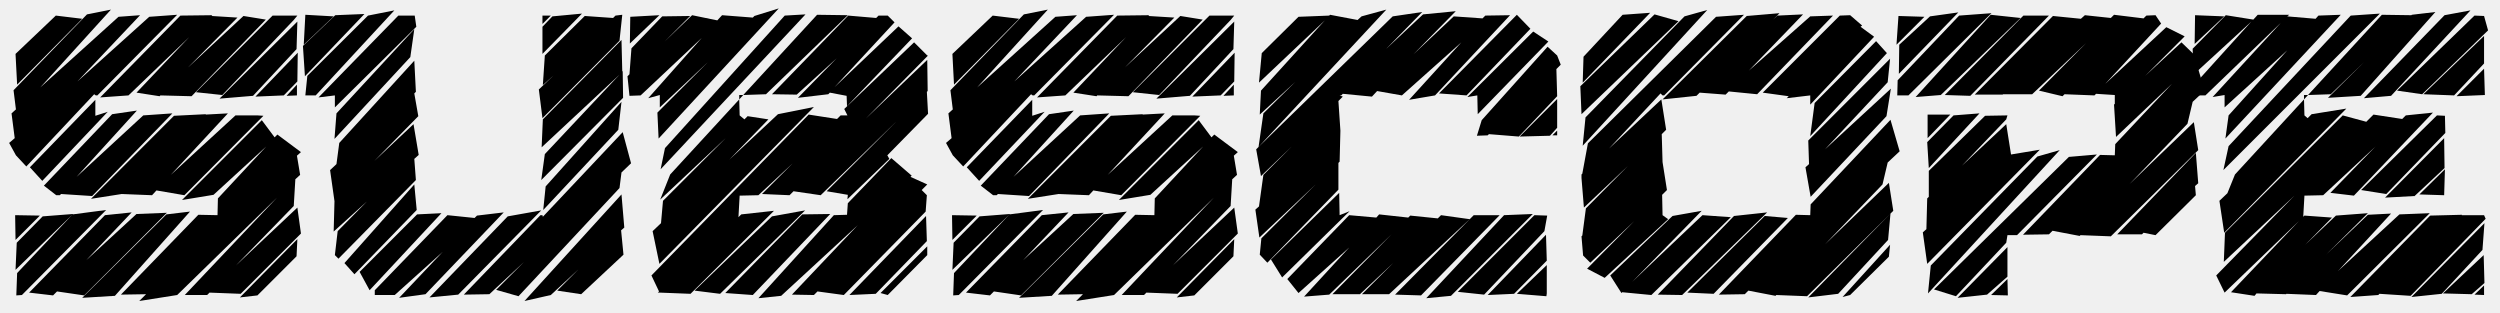
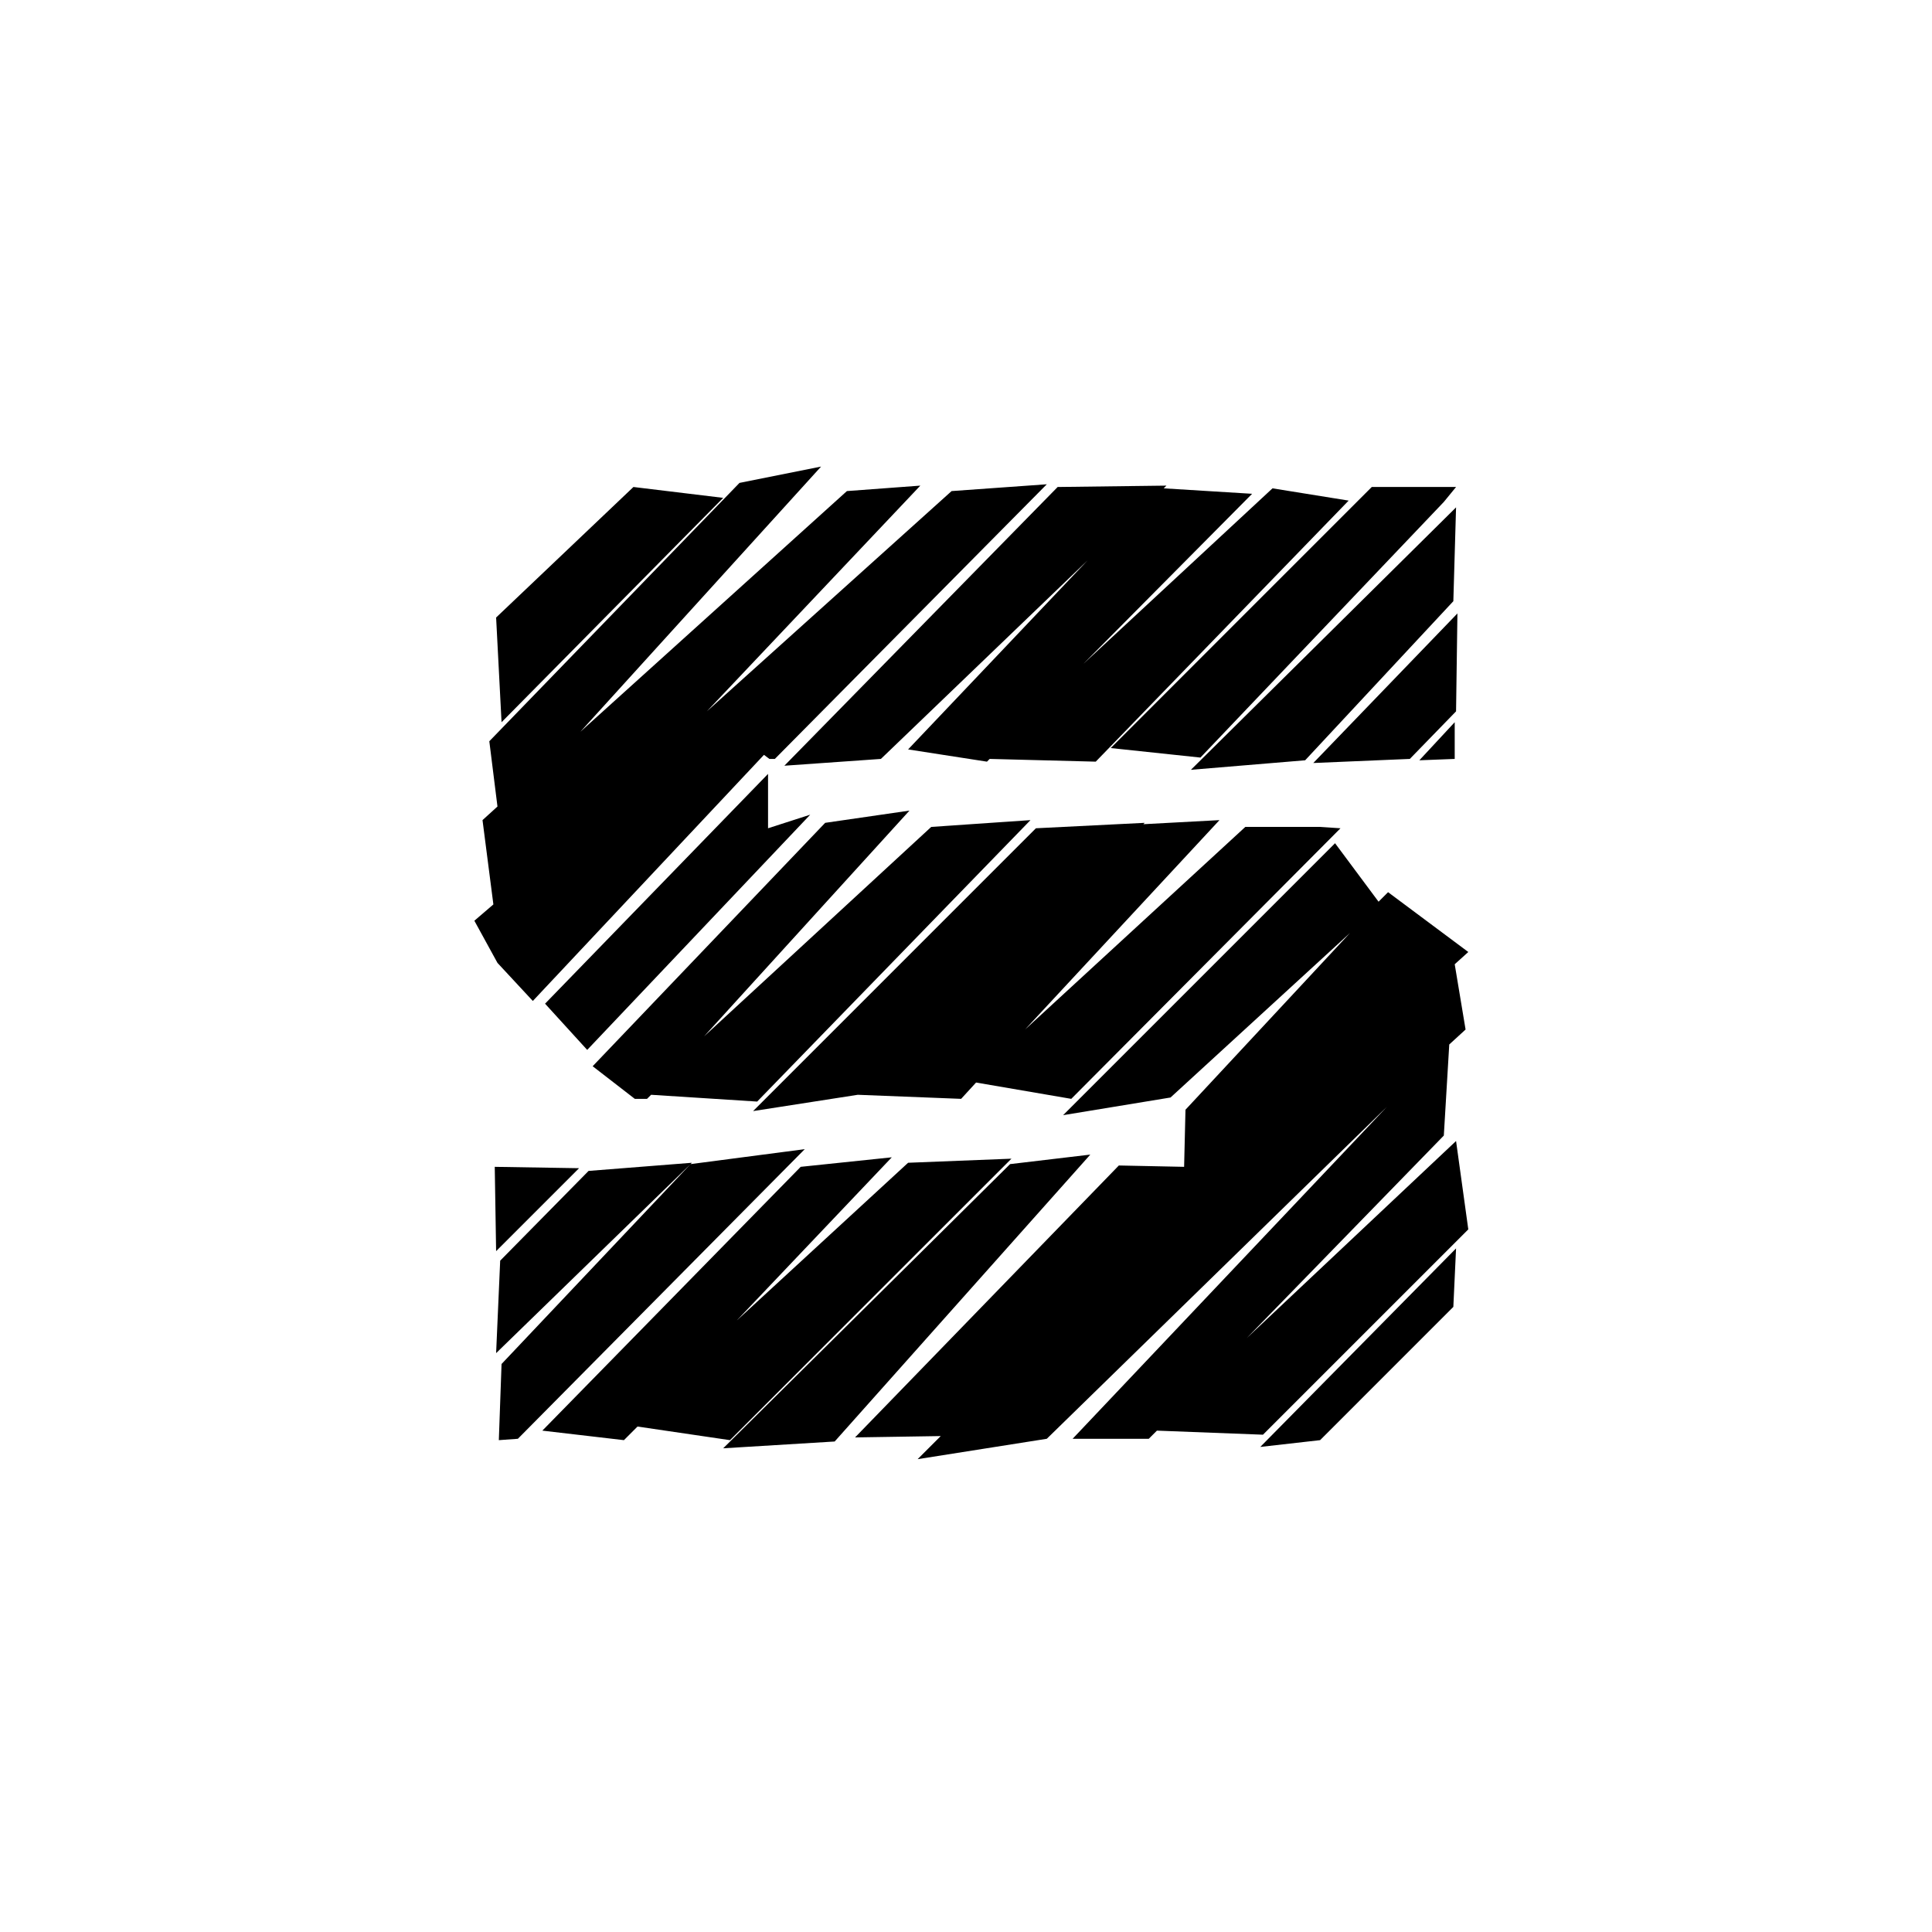
- <svg xmlns="http://www.w3.org/2000/svg" width="1600" zoomAndPan="magnify" viewBox="0 0 1200 150" height="200" preserveAspectRatio="xMidYMid meet" version="1.0">
+ <svg xmlns="http://www.w3.org/2000/svg" width="2000" zoomAndPan="magnify" viewBox="0 0 1500 1500" height="2000" preserveAspectRatio="xMidYMid meet" version="1.0">
  <defs>
    <g />
-     <clipPath id="d7b5457b6d">
-       <rect x="0" width="1196" y="0" height="150" />
+     <clipPath id="15915f738d">
+       <rect x="0" width="814" y="0" height="1057" />
    </clipPath>
  </defs>
-   <g transform="matrix(1, 0, 0, 1, 0, -0.000000000000007527)">
-     <g clip-path="url(#d7b5457b6d)">
+   <rect x="-150" width="1800" fill="#ffffff" y="-150" height="1800" fill-opacity="1" />
+   <rect x="-150" width="1800" fill="#ffffff" y="-150" height="1800" fill-opacity="1" />
+   <g transform="matrix(1, 0, 0, 1, 333, 219)">
+     <g clip-path="url(#15915f738d)">
      <g fill="#000000" fill-opacity="1">
-         <g transform="translate(-1.936188, 141.6089)">
+         <g transform="translate(0.449243, 898.0667)">
          <g>
-             <path d="M 90.625 0 L 134.891 -46.75 L 86.984 0 L 68.781 2.875 L 72.047 -0.391 L 59.969 -0.188 L 97.141 -38.516 L 106.344 -38.328 L 106.531 -46.375 L 129.719 -71.281 L 104.422 -48.094 L 89.297 -45.609 L 127.609 -83.922 L 133.75 -75.688 L 135.078 -77.031 L 146.391 -68.594 L 144.469 -66.875 L 146 -57.672 L 143.703 -55.562 L 142.938 -42.734 L 115.156 -14.172 L 144.672 -41.969 L 146.391 -29.516 L 117.453 -0.578 L 102.516 -1.156 L 101.359 0 Z M 8.438 -98.297 L 43.688 -134.703 L 55.188 -137 L 21.266 -99.641 L 58.828 -133.547 L 69.172 -134.312 L 39.094 -102.516 L 73.578 -133.547 L 86.984 -134.516 L 48.672 -95.812 L 47.906 -95.812 L 47.141 -96.375 L 14.562 -61.703 L 9.578 -67.062 L 6.328 -73 L 9 -75.297 L 7.469 -87.188 L 9.578 -89.094 Z M 114.969 -86.219 L 125.5 -86.219 L 128.375 -86.031 L 90.438 -47.906 L 77.031 -50.203 L 74.922 -47.906 L 60.359 -48.484 L 45.609 -46.172 L 85.453 -86.031 L 100.781 -86.797 L 100.594 -86.609 L 111.328 -87.188 L 83.922 -57.672 Z M 50.016 -94.844 L 88.531 -134.125 L 103.859 -134.312 L 103.469 -133.938 L 115.922 -133.172 L 92.172 -109.219 L 118.797 -133.938 L 129.531 -132.203 L 93.891 -95.422 L 78.938 -95.812 L 78.562 -95.422 L 67.453 -97.141 L 92.734 -123.781 L 63.609 -95.812 Z M 15.906 -1.156 L 52.312 -38.328 L 65.141 -39.656 L 43.297 -16.672 L 67.453 -38.891 L 82.016 -39.469 L 42.344 0.188 L 29.312 -1.719 L 27.406 0.188 Z M 28.938 -47.906 L 23 -52.5 L 55.766 -86.797 L 67.641 -88.531 L 38.703 -56.719 L 70.703 -86.219 L 84.688 -87.188 L 46.172 -47.516 L 31.234 -48.484 L 30.656 -47.906 Z M 9.969 -25.094 L 22.422 -37.75 L 36.984 -38.891 L 36.781 -38.703 L 52.891 -40.812 L 12.453 0 L 9.766 0.188 L 10.156 -10.531 L 36.781 -38.703 L 9.391 -12.078 Z M 41.391 1.344 L 81.812 -38.703 L 93.125 -40.047 L 57.094 0.391 Z M 132.781 -134.125 L 144.672 -134.125 L 142.938 -132.016 L 108.641 -96 L 96 -97.344 Z M 107.297 -94.266 L 144.672 -131.25 L 144.281 -118.031 L 123.391 -95.609 Z M 9.391 -115.734 L 28.734 -134.125 L 41.391 -132.594 L 10.156 -100.984 Z M 47.703 -93.703 L 47.703 -86.031 L 53.656 -87.953 L 22.234 -54.797 L 16.281 -61.312 Z M 124.547 -95.234 L 144.859 -116.312 L 144.672 -102.516 L 138.156 -95.812 Z M 125.5 0.188 L 117.078 1.156 L 144.672 -26.828 L 144.281 -18.594 Z M 9.391 -26.438 L 9.203 -38.328 L 21.078 -38.125 Z M 144.469 -95.812 L 139.484 -95.609 L 144.469 -100.984 Z M 144.469 -95.812 " />
-           </g>
-         </g>
-       </g>
-       <g fill="#000000" fill-opacity="1">
-         <g transform="translate(145.4092, 141.6089)">
-           <g>
-             <path d="M 17.438 -73 L 53.453 -112.469 L 54.219 -97.531 L 53.453 -96.766 L 55.375 -85.844 L 34.297 -64.375 L 53.078 -82.016 L 55.562 -67.25 L 53.453 -65.344 L 54.219 -55.188 L 17.047 -17.438 L 15.328 -19.156 L 16.672 -30.656 L 30.656 -44.844 L 14.75 -30.469 L 15.141 -45.031 L 13.031 -59.969 L 16.094 -62.844 Z M 92.734 -2.484 L 106.156 -15.906 L 89.484 -0.391 L 77.219 -0.188 L 114 -38.328 L 114.969 -38.328 L 115.156 -37.562 L 153.484 -78.172 L 157.5 -63.234 L 152.906 -58.828 L 151.953 -51.344 L 103.469 0.578 Z M 115.156 -84.312 L 152.906 -122.438 L 153.281 -107.297 L 153.484 -107.5 L 153.672 -94.656 L 114.391 -55.188 L 116.109 -67.641 L 151.953 -105.766 L 114.578 -70.891 Z M 34.484 -2.297 L 69.359 -38.328 L 82.391 -36.984 L 83.547 -38.125 L 96.375 -39.656 L 58.828 -0.391 L 46.172 1.344 L 67.062 -20.688 L 44.062 0 L 34.484 0 Z M 116.109 -114.969 L 135.281 -133.938 L 148.875 -132.984 L 150.031 -134.125 L 153.281 -134.516 L 151.953 -122.062 L 114.969 -84.891 L 113.234 -98.672 L 120.328 -105.391 L 115.156 -100.781 Z M 122.062 -2.109 L 132.203 -12.266 L 118.984 0 L 106.344 2.875 L 152.906 -48.281 L 154.25 -32.375 L 152.719 -31.047 L 153.859 -19.359 L 133.547 -0.391 Z M 45.797 -134.125 L 53.656 -134.125 L 54.422 -128.766 L 15.328 -90.062 L 15.328 -95.812 L 7.469 -94.844 Z M 60.734 1.156 L 98.297 -37.75 L 114.391 -40.625 L 74.531 -0.188 Z M 1.156 -95.812 L 2.109 -105.188 L 31.234 -134.125 L 43.875 -136.625 L 6.125 -95.812 Z M 16.094 -87.188 L 53.453 -127.609 L 51.547 -114.203 L 15.141 -74.922 Z M 116.5 -52.125 L 152.906 -92.734 L 151.375 -79.328 L 115.344 -40.812 Z M 27.203 -11.109 L 54.797 -38.703 L 66.484 -39.281 L 32 -2.297 Z M 19.922 -15.328 L 53.453 -53.078 L 54.609 -40.812 L 24.719 -9.969 Z M 0 -119.562 L 15.516 -134.312 L 29.516 -134.891 L 0.953 -105 Z M 114.969 -128.766 L 119.75 -133.75 L 133.938 -135.078 L 114.969 -115.734 Z M 0.391 -120.141 L 1.156 -134.516 L 14.75 -133.75 Z M 114.969 -130.109 L 114.969 -134.125 L 118.984 -134.125 Z M 114.969 -130.109 " />
-           </g>
-         </g>
-       </g>
-       <g fill="#000000" fill-opacity="1">
-         <g transform="translate(301.3768, 141.6089)">
-           <g>
-             <path d="M 144.094 -86.984 L 124.547 -67.062 L 125.5 -65.344 L 105.391 -45.984 L 105.578 -48.094 L 95.422 -49.812 L 129.141 -83.547 L 92.547 -47.906 L 79.516 -49.812 L 77.609 -47.906 L 64.375 -48.484 L 79.328 -63.422 L 62.656 -47.906 L 53.656 -47.703 L 53.078 -37.359 L 54.422 -38.703 L 70.125 -40.422 L 30.078 -0.578 L 15.328 -1.156 L 14.375 -1.156 L 14.953 -1.719 L 11.312 -9.391 L 86.797 -86.609 L 100.406 -84.5 L 102.125 -86.219 L 105.391 -86.219 L 103.859 -89.297 L 137.391 -121.281 L 143.703 -114.969 L 144.094 -114.969 L 114.203 -84.688 L 143.703 -112.859 L 143.906 -97.906 L 143.516 -97.531 Z M 78.75 -0.188 L 110.359 -33.531 L 73.578 0.391 L 62.656 1.531 L 98.875 -38.328 L 105.188 -38.516 L 105.578 -44.062 L 126.469 -65.719 L 136.234 -57.297 L 135.656 -56.719 L 143.703 -53.078 L 141.031 -50.391 L 143.516 -47.906 L 142.938 -40.047 L 103.656 0 L 91.016 -1.719 L 89.297 0 Z M 16.859 -45.219 L 46.938 -75.297 L 15.516 -45.797 L 20.312 -57.859 L 53.453 -93.891 L 53.656 -86.219 L 55.953 -84.312 L 57.484 -85.844 L 67.453 -84.312 L 48.672 -64.953 L 72.047 -86.797 L 89.297 -90.25 L 15.141 -14.953 L 11.875 -30.656 L 15.906 -34.484 Z M 1.719 -118.422 L 16.484 -133.75 L 29.891 -133.938 L 17.625 -121.672 L 30.844 -134.312 L 42.922 -131.828 L 45.219 -134.312 L 59.969 -133.172 L 60.734 -133.938 L 72.422 -137.578 L 14.75 -75.109 L 14.172 -87.562 L 38.328 -111.703 L 15.328 -90.062 L 15.328 -96 L 9.766 -94.469 L 35.453 -123.391 L 6.125 -95.812 L 0.766 -95.609 L -0.188 -105 L 0.766 -105.953 Z M 105 -95.609 L 96.953 -97.141 L 96.188 -96.375 L 81.625 -94.656 L 100.219 -113.625 L 81.047 -96.188 L 69.172 -96.375 L 105.766 -134.125 L 119.188 -132.984 L 120.328 -134.125 L 124.734 -134.125 L 128 -130.875 L 99.25 -99.828 L 129.906 -128.953 L 136.422 -123.203 L 105.188 -90.625 Z M 17.812 -70.516 L 75.297 -134.125 L 85.266 -134.703 L 15.719 -60.359 Z M 46.75 -0.953 L 83.734 -38.703 L 97.141 -38.891 L 59.969 0 Z M 32 -2.109 L 69.172 -37.75 L 85.078 -40.625 L 44.266 -0.578 Z M 66.297 -96.375 L 55.375 -96 L 90.828 -134.516 L 105.578 -134.312 Z M 106.344 0 L 143.125 -37.938 L 143.516 -25.875 L 118.984 -0.578 Z M 0.953 -120.719 L 1.156 -133.547 L 15.141 -134.312 Z M 124.734 0 L 121.281 -0.953 L 143.703 -23.375 L 143.703 -19.156 Z M 53.453 -96 L 53.453 -93.891 L 55.375 -96 Z M 53.453 -96 " />
-           </g>
-         </g>
-       </g>
-       <g fill="#000000" fill-opacity="1">
-         <g transform="translate(447.7641, 141.6089)">
-           <g>
-             <path d="M 90.625 0 L 134.891 -46.75 L 86.984 0 L 68.781 2.875 L 72.047 -0.391 L 59.969 -0.188 L 97.141 -38.516 L 106.344 -38.328 L 106.531 -46.375 L 129.719 -71.281 L 104.422 -48.094 L 89.297 -45.609 L 127.609 -83.922 L 133.75 -75.688 L 135.078 -77.031 L 146.391 -68.594 L 144.469 -66.875 L 146 -57.672 L 143.703 -55.562 L 142.938 -42.734 L 115.156 -14.172 L 144.672 -41.969 L 146.391 -29.516 L 117.453 -0.578 L 102.516 -1.156 L 101.359 0 Z M 8.438 -98.297 L 43.688 -134.703 L 55.188 -137 L 21.266 -99.641 L 58.828 -133.547 L 69.172 -134.312 L 39.094 -102.516 L 73.578 -133.547 L 86.984 -134.516 L 48.672 -95.812 L 47.906 -95.812 L 47.141 -96.375 L 14.562 -61.703 L 9.578 -67.062 L 6.328 -73 L 9 -75.297 L 7.469 -87.188 L 9.578 -89.094 Z M 114.969 -86.219 L 125.5 -86.219 L 128.375 -86.031 L 90.438 -47.906 L 77.031 -50.203 L 74.922 -47.906 L 60.359 -48.484 L 45.609 -46.172 L 85.453 -86.031 L 100.781 -86.797 L 100.594 -86.609 L 111.328 -87.188 L 83.922 -57.672 Z M 50.016 -94.844 L 88.531 -134.125 L 103.859 -134.312 L 103.469 -133.938 L 115.922 -133.172 L 92.172 -109.219 L 118.797 -133.938 L 129.531 -132.203 L 93.891 -95.422 L 78.938 -95.812 L 78.562 -95.422 L 67.453 -97.141 L 92.734 -123.781 L 63.609 -95.812 Z M 15.906 -1.156 L 52.312 -38.328 L 65.141 -39.656 L 43.297 -16.672 L 67.453 -38.891 L 82.016 -39.469 L 42.344 0.188 L 29.312 -1.719 L 27.406 0.188 Z M 28.938 -47.906 L 23 -52.5 L 55.766 -86.797 L 67.641 -88.531 L 38.703 -56.719 L 70.703 -86.219 L 84.688 -87.188 L 46.172 -47.516 L 31.234 -48.484 L 30.656 -47.906 Z M 9.969 -25.094 L 22.422 -37.75 L 36.984 -38.891 L 36.781 -38.703 L 52.891 -40.812 L 12.453 0 L 9.766 0.188 L 10.156 -10.531 L 36.781 -38.703 L 9.391 -12.078 Z M 41.391 1.344 L 81.812 -38.703 L 93.125 -40.047 L 57.094 0.391 Z M 132.781 -134.125 L 144.672 -134.125 L 142.938 -132.016 L 108.641 -96 L 96 -97.344 Z M 107.297 -94.266 L 144.672 -131.25 L 144.281 -118.031 L 123.391 -95.609 Z M 9.391 -115.734 L 28.734 -134.125 L 41.391 -132.594 L 10.156 -100.984 Z M 47.703 -93.703 L 47.703 -86.031 L 53.656 -87.953 L 22.234 -54.797 L 16.281 -61.312 Z M 124.547 -95.234 L 144.859 -116.312 L 144.672 -102.516 L 138.156 -95.812 Z M 125.5 0.188 L 117.078 1.156 L 144.672 -26.828 L 144.281 -18.594 Z M 9.391 -26.438 L 9.203 -38.328 L 21.078 -38.125 Z M 144.469 -95.812 L 139.484 -95.609 L 144.469 -100.984 Z M 144.469 -95.812 " />
-           </g>
-         </g>
-       </g>
-       <g fill="#000000" fill-opacity="1">
-         <g transform="translate(595.1094, 141.6089)">
-           <g>
-             <path d="M 11.312 -57.672 L 24.906 -71.281 L 10.156 -57.094 L 7.859 -69.938 L 9 -71.094 L 73.391 -133.75 L 87.562 -135.844 L 70.125 -118.031 L 87.953 -134.703 L 103.656 -136.234 L 83.344 -115.547 L 102.703 -133.75 L 116.5 -132.781 L 117.844 -134.125 L 129.719 -134.312 L 93.703 -95.812 L 81.25 -93.703 L 106.344 -121.281 L 77.797 -95.812 L 65.906 -97.906 L 63.422 -95.234 L 49.438 -96.578 L 48.672 -95.812 L 47.906 -95.812 L 49.438 -95.234 L 47.328 -93.125 L 48.281 -78.938 L 48.281 -78.75 L 47.906 -64 L 47.328 -63.422 L 47.328 -50.578 L 13.219 -15.516 L 9.578 -19.359 L 10.344 -27.203 L 36.406 -53.078 L 9.391 -27.594 L 7.469 -41 L 9.203 -42.531 Z M 22.797 -7.672 L 52.5 -38.328 L 65.531 -37.172 L 66.875 -38.703 L 80.859 -37.172 L 81.812 -38.125 L 95.031 -36.781 L 96.578 -38.328 L 110.359 -36.406 L 71.656 -0.391 L 58.625 -0.391 L 73.766 -15.516 L 57.672 -0.391 L 44.453 -0.391 L 72.812 -29.125 L 42.922 -0.188 L 30.844 0.766 L 52.5 -22.797 L 28.172 -0.953 Z M 10.531 -116.109 L 28.172 -133.547 L 42.922 -134.125 L 43.297 -134.516 L 56.531 -132.016 L 58.438 -133.75 L 70.328 -137 L 9 -71.094 L 11.312 -87.188 L 26.641 -102.312 L 9.578 -86.609 L 10.156 -98.109 L 40.812 -131.828 L 9.203 -101.938 Z M 113.812 -76.453 L 116.109 -83.922 L 147.734 -119.188 L 152.328 -114.969 L 154.047 -110.562 L 151.953 -108.453 L 152.328 -95.422 L 133.938 -76.062 L 119.562 -77.219 L 118.984 -76.641 Z M 74.531 -0.188 L 112.281 -38.328 L 124.734 -38.328 L 86.984 0.188 Z M 89.484 1.531 L 126.844 -38.328 L 140.641 -38.891 L 101.359 0.391 Z M 95.609 -96.766 L 132.984 -134.516 L 139.484 -127.797 L 108.828 -95.812 Z M 141.406 -38.328 L 147.547 -38.125 L 146.203 -30.656 L 117.266 -0.188 L 104.625 -1.531 Z M 14.953 -17.047 L 47.703 -49.047 L 47.906 -38.328 L 52.688 -40.234 L 20.312 -8.438 Z M 114 -95.812 L 109.219 -95.031 L 140.828 -126.469 L 148.109 -121.672 L 114.203 -86.797 Z M 118.984 0 L 146.969 -28.938 L 147.344 -16.484 L 131.641 -0.578 Z M 134.312 -76.062 L 152.328 -94.078 L 152.328 -80.281 L 148.875 -76.453 Z M 132.984 -0.578 L 147.344 -14.375 L 147.344 -0.766 L 147.156 0.578 Z M 152.328 -76.641 L 150.031 -76.641 L 152.328 -78.938 Z M 152.328 -76.641 " />
-           </g>
-         </g>
-       </g>
-       <g fill="#000000" fill-opacity="1">
-         <g transform="translate(750.119, 141.6089)">
-           <g>
-             <path d="M 9 -57.859 L 9.391 -58.25 L 12.078 -72.812 L 73.578 -133.547 L 86.984 -134.516 L 48.672 -95.812 L 47.906 -95.812 L 46.938 -96.766 L 22.234 -70.328 L 47.328 -93.891 L 49.625 -79.328 L 47.516 -77.219 L 47.906 -63.812 L 50.016 -50.391 L 47.703 -48.094 L 47.906 -38.328 L 50.578 -36.406 L 20.125 -8.234 L 11.688 -12.641 L 34.297 -35.453 L 13.219 -15.516 L 9.766 -18.969 L 9 -28.172 L 9.391 -28.547 L 11.109 -41.578 L 31.234 -61.891 L 10.156 -41.969 L 9 -56.141 Z M 118.797 -38.328 L 118.984 -43.5 L 157.312 -84.109 L 161.719 -68.984 L 155.969 -63.609 L 153.484 -53.078 L 125.891 -24.328 L 156.547 -53.844 L 158.656 -40.422 L 117.266 0.578 L 102.516 0 L 102.125 0.391 L 89.094 -2.109 L 87.375 -0.391 L 74.922 -0.188 L 111.906 -38.516 Z M 47.906 -93.891 L 88.328 -133.938 L 104.047 -135.281 L 100.984 -132.203 L 103.078 -134.125 L 115.344 -134.703 L 89.297 -107.688 L 118.797 -133.75 L 129.719 -134.125 L 93.312 -96.375 L 79.703 -97.719 L 78.172 -96.188 L 65.719 -97.141 L 64.188 -95.609 Z M 22.797 -9.391 L 52.688 -37.938 L 66.688 -40.422 L 33.344 -6.328 L 67.062 -38.328 L 80.672 -37.359 L 42.531 0 L 28.547 -1.344 L 28.172 -0.953 Z M 117.844 -74.156 L 157.125 -113.438 L 155.969 -102.125 L 125.891 -69.938 L 157.5 -99.062 L 155.391 -85.844 L 118.984 -47.141 L 116.5 -61.312 L 118.219 -62.844 Z M 118.797 -95.812 L 107.5 -94.469 L 108.453 -95.422 L 96 -97.141 L 132.984 -134.125 L 137.953 -134.312 L 143.703 -129.344 L 142.938 -128.766 L 149.453 -123.969 L 118.797 -91.391 Z M 8.438 -100.219 L 44.062 -134.703 L 55.562 -131.438 L 9 -86.797 Z M 10.922 -85.266 L 58.438 -133.75 L 69.359 -136.812 L 9.578 -71.656 Z M 45.609 -0.188 L 82.203 -37.938 L 98.109 -39.656 L 57.297 0 Z M 59.781 -1.156 L 96.953 -37.938 L 108.062 -36.984 L 72.422 -0.578 Z M 150.406 -121.859 L 155.594 -116.109 L 118.797 -76.266 L 120.906 -92.172 Z M 117.844 1.156 L 157.312 -39.094 L 156.156 -26.438 L 132.203 -0.578 Z M 9.969 -114.391 L 28.734 -134.516 L 41.969 -135.469 L 9.578 -101.938 Z M 137.953 0 L 134.312 0.953 L 157.125 -24.141 L 156.547 -18.391 Z M 137.953 0 " />
-           </g>
-         </g>
-       </g>
-       <g fill="#000000" fill-opacity="1">
-         <g transform="translate(909.9188, 141.6089)">
-           <g>
-             <path d="M 137.188 -121.281 L 143.703 -114.969 L 145.438 -113.438 L 144.094 -112.281 L 148.312 -98.109 L 142.562 -92.734 L 140.062 -82.203 L 112.281 -53.266 L 143.125 -82.969 L 145.234 -69.547 L 103.281 -28.172 L 88.719 -28.734 L 88.328 -28.359 L 75.297 -30.844 L 73.578 -29.125 L 61.125 -28.938 L 98.109 -67.25 L 105.188 -67.062 L 105.391 -72.422 L 132.594 -101.359 L 105.766 -75.875 L 104.812 -91.391 L 105.188 -91.781 L 105.188 -96 L 96.188 -96.578 L 95.422 -95.812 L 81.047 -96.375 L 80.094 -95.422 L 68.781 -98.109 L 91.391 -120.906 L 65.531 -96.375 L 51.547 -96.375 L 51.344 -96.188 L 37.938 -96.188 L 75.5 -133.938 L 88.906 -132.594 L 90.828 -134.312 L 103.281 -132.984 L 104.812 -134.516 L 118.984 -132.781 L 120.328 -134.125 L 124.734 -134.312 L 127.422 -130.297 L 100.594 -101.359 L 129.906 -128.562 L 138.719 -124.156 L 119.75 -105.188 Z M 42.922 -86.031 L 53.656 -86.219 L 53.078 -84.312 L 31.812 -62.078 L 53.078 -82.016 L 55.375 -67.453 L 69.172 -69.75 L 15.141 -14.953 L 13.031 -30.078 L 14.75 -31.609 L 15.141 -46.375 L 15.906 -47.141 L 15.906 -59.594 Z M 18.391 -2.688 L 83.156 -66.297 L 96.578 -67.453 L 58.25 -28.734 L 53.656 -28.734 L 53.078 -25.094 L 28.938 0.578 Z M 16.859 -14.172 L 68.016 -66.484 L 78.75 -69.547 L 15.516 -0.766 Z M 124.734 -28.734 L 118.984 -29.891 L 118.219 -29.125 L 106.344 -29.125 L 144.094 -68.219 L 145.234 -53.656 L 143.703 -52.312 L 144.094 -47.906 Z M 9.578 -95.031 L 45.609 -134.516 L 59.969 -132.984 L 21.656 -96 Z M 0.766 -95.812 L 0.953 -103.078 L 30.469 -134.125 L 45.984 -135.281 L 6.125 -95.812 Z M 23.562 -96 L 61.312 -134.125 L 73.578 -134.125 L 35.828 -95.609 Z M 1.719 -120.141 L 16.484 -133.75 L 30.078 -135.656 L 1.531 -106.156 Z M 15.141 -73.391 L 27.781 -86.219 L 40.234 -87.188 L 15.906 -60.938 Z M 29.703 1.344 L 53.656 -23 L 53.656 -8.812 L 43.875 -0.188 Z M 0.391 -120.141 L 1.344 -133.938 L 13.797 -133.547 Z M 15.328 -75.297 L 15.328 -86.609 L 26.25 -86.609 Z M 53.844 0.188 L 45.797 0 L 53.656 -7.672 Z M 53.844 0.188 " />
-           </g>
-         </g>
-       </g>
-       <g fill="#000000" fill-opacity="1">
-         <g transform="translate(1052.474, 141.6089)">
-           <g>
-             <path d="M 18.391 -1.344 L 50.969 -35.453 L 15.328 -1.156 L 11.312 -9.391 L 48.859 -47.703 L 14.953 -15.906 L 15.516 -29.891 L 72.047 -86.219 L 83.344 -83.156 L 86.797 -86.609 L 100.594 -84.5 L 102.312 -86.219 L 115.344 -87.562 L 77.406 -47.703 L 66.109 -49.047 L 87.75 -71.281 L 62.656 -47.906 L 53.656 -47.703 L 53.078 -37.562 L 53.656 -38.125 L 66.875 -37.172 L 54.031 -24.141 L 68.781 -38.125 L 84.109 -39.281 L 64 -19.359 L 84.109 -38.516 L 95.234 -39.094 L 69.75 -11.5 L 99.25 -38.703 L 113.812 -39.281 L 74.156 0.188 L 60.938 -1.922 L 59.203 0 L 45.031 -0.578 L 44.844 -0.391 L 30.656 -0.766 L 29.703 0.391 Z M 0 -118.219 L 15.906 -134.312 L 29.125 -132.203 L 31.234 -134.516 L 46.375 -134.516 L 45.406 -133.75 L 59.016 -132.594 L 60.359 -134.125 L 71.094 -134.516 L 15.719 -75.109 L 17.25 -86.219 L 45.406 -117.453 L 15.328 -90.062 L 15.328 -96 L 9.578 -95.031 L 42.344 -130.672 L 6.125 -95.812 L 0.953 -95.812 L 2.688 -103.078 L 28.172 -131.25 L 0.391 -105.766 Z M 12.844 -45.219 L 16.672 -48.859 L 20.312 -57.859 L 53.453 -93.891 L 53.656 -86.219 L 55.188 -84.891 L 57.094 -86.797 L 73.766 -89.484 L 15.141 -29.891 Z M 75.688 0.953 L 114 -38.125 L 129.344 -38.516 L 129.141 -38.328 L 139.875 -38.328 L 140.641 -36.594 L 104.625 0.391 L 89.672 -0.578 L 89.094 0 Z M 64.953 -94.656 L 82.391 -111.906 L 66.297 -96.375 L 55.375 -96 L 90.828 -134.516 L 105 -134.312 L 105.188 -134.516 L 116.5 -135.844 L 80.672 -95.609 Z M 17.25 -71.469 L 75.875 -134.125 L 89.859 -135.078 L 14.75 -59.969 Z M 135.281 -134.125 L 139.875 -133.938 L 141.797 -127.031 L 110.172 -96.375 L 98.109 -98.109 Z M 82.203 -94.469 L 120.906 -134.312 L 133.359 -136.625 L 95.234 -95.609 Z M 117.266 -86.219 L 121.094 -86.031 L 121.281 -77.797 L 92.938 -48.484 L 80.859 -50.391 Z M 105 0.953 L 140.062 -34.484 L 139.109 -21.656 L 119.562 -0.578 Z M 110.75 -96.375 L 139.875 -124.359 L 139.875 -111.141 L 125.5 -95.812 Z M 92.359 -46.75 L 120.719 -75.297 L 120.906 -60.938 L 106.531 -47.516 Z M 120.141 -0.766 L 139.688 -19.156 L 140.062 -5.75 L 133.938 -0.391 Z M 0.953 -120.516 L 1.156 -134.312 L 15.141 -133.75 Z M 140.266 -96 L 126.656 -95.422 L 139.875 -108.641 Z M 120.719 -47.906 L 108.828 -48.281 L 121.094 -60.359 Z M 139.875 0 L 135.281 -0.188 L 139.875 -4.594 Z M 53.453 -96 L 53.453 -93.891 L 55.375 -96 Z M 53.453 -96 " />
+             <path d="M 499.328 0 L 743.188 -257.578 L 479.281 0 L 378.984 15.828 L 396.938 -2.109 L 330.422 -1.062 L 535.219 -212.188 L 585.891 -211.141 L 586.953 -255.469 L 714.688 -392.703 L 575.344 -264.969 L 491.938 -251.25 L 703.078 -462.391 L 736.859 -416.984 L 744.25 -424.375 L 806.531 -377.938 L 795.984 -368.422 L 804.422 -317.75 L 791.75 -306.141 L 787.531 -235.422 L 634.453 -78.125 L 797.031 -231.188 L 806.531 -162.578 L 647.125 -3.172 L 564.781 -6.328 L 558.453 0 Z M 46.453 -541.562 L 240.688 -742.141 L 304.031 -754.812 L 117.172 -548.953 L 324.094 -735.797 L 381.094 -740.031 L 215.359 -564.781 L 405.375 -735.797 L 479.281 -741.078 L 268.141 -527.844 L 263.922 -527.844 L 259.688 -531 L 80.234 -339.922 L 52.781 -369.484 L 34.844 -402.219 L 49.609 -414.875 L 41.172 -480.328 L 52.781 -490.891 Z M 633.406 -475.047 L 691.469 -475.047 L 707.297 -474 L 498.281 -263.922 L 424.375 -276.594 L 412.766 -263.922 L 332.531 -267.078 L 251.25 -254.422 L 470.828 -474 L 555.281 -478.219 L 554.234 -477.156 L 613.344 -480.328 L 462.391 -317.75 Z M 275.531 -522.562 L 487.719 -738.969 L 572.172 -740.031 L 570.062 -737.922 L 638.688 -733.688 L 507.781 -601.734 L 654.516 -737.922 L 713.641 -728.406 L 517.281 -525.719 L 434.938 -527.844 L 432.828 -525.719 L 371.594 -535.219 L 510.938 -681.969 L 350.484 -527.844 Z M 87.625 -6.328 L 288.203 -211.141 L 358.922 -218.531 L 238.578 -91.844 L 371.594 -214.297 L 451.828 -217.469 L 233.297 1.062 L 161.516 -9.5 L 150.969 1.062 Z M 159.406 -263.922 L 126.688 -289.25 L 307.203 -478.219 L 372.656 -487.719 L 213.25 -312.484 L 389.547 -475.047 L 466.609 -480.328 L 254.422 -261.812 L 172.078 -267.078 L 168.906 -263.922 Z M 54.891 -138.297 L 123.516 -207.969 L 203.75 -214.297 L 202.688 -213.25 L 291.359 -224.859 L 68.625 0 L 53.844 1.062 L 55.953 -58.062 L 202.688 -213.25 L 51.734 -66.5 Z M 228.031 7.391 L 450.766 -213.25 L 513.062 -220.641 L 314.594 2.109 Z M 731.578 -738.969 L 797.031 -738.969 L 787.531 -727.359 L 598.562 -528.891 L 528.891 -536.281 Z M 591.172 -519.391 L 797.031 -723.141 L 794.922 -650.297 L 679.859 -526.781 Z M 51.734 -637.625 L 158.344 -738.969 L 228.031 -730.531 L 55.953 -556.344 Z M 262.859 -516.219 L 262.859 -474 L 295.594 -484.547 L 122.453 -301.922 L 89.734 -337.812 Z M 686.188 -524.672 L 798.094 -640.797 L 797.031 -564.781 L 761.141 -527.844 Z M 691.469 1.062 L 645.016 6.328 L 797.031 -147.797 L 794.922 -102.406 Z M 51.734 -145.688 L 50.672 -211.141 L 116.125 -210.078 Z M 795.984 -527.844 L 768.531 -526.781 L 795.984 -556.344 Z M 795.984 -527.844 " />
          </g>
        </g>
      </g>
    </g>
  </g>
</svg>
